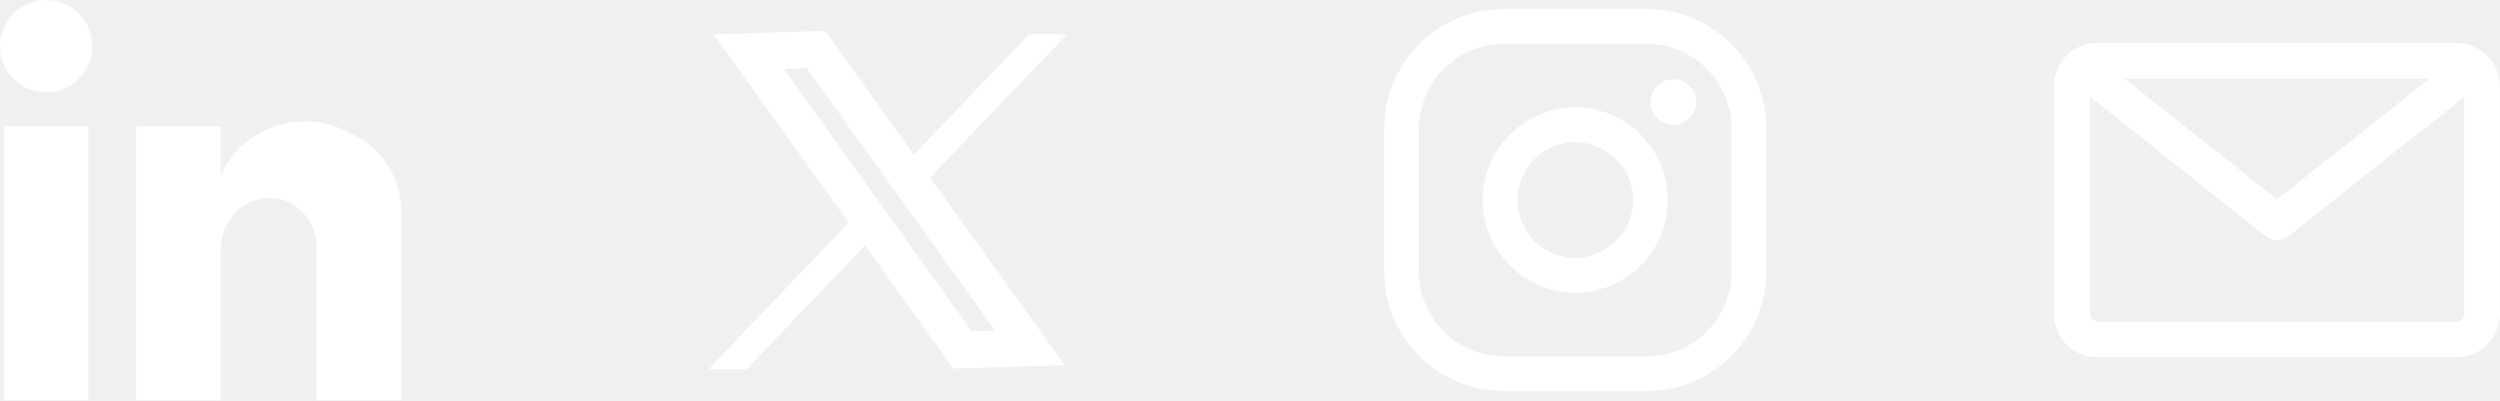
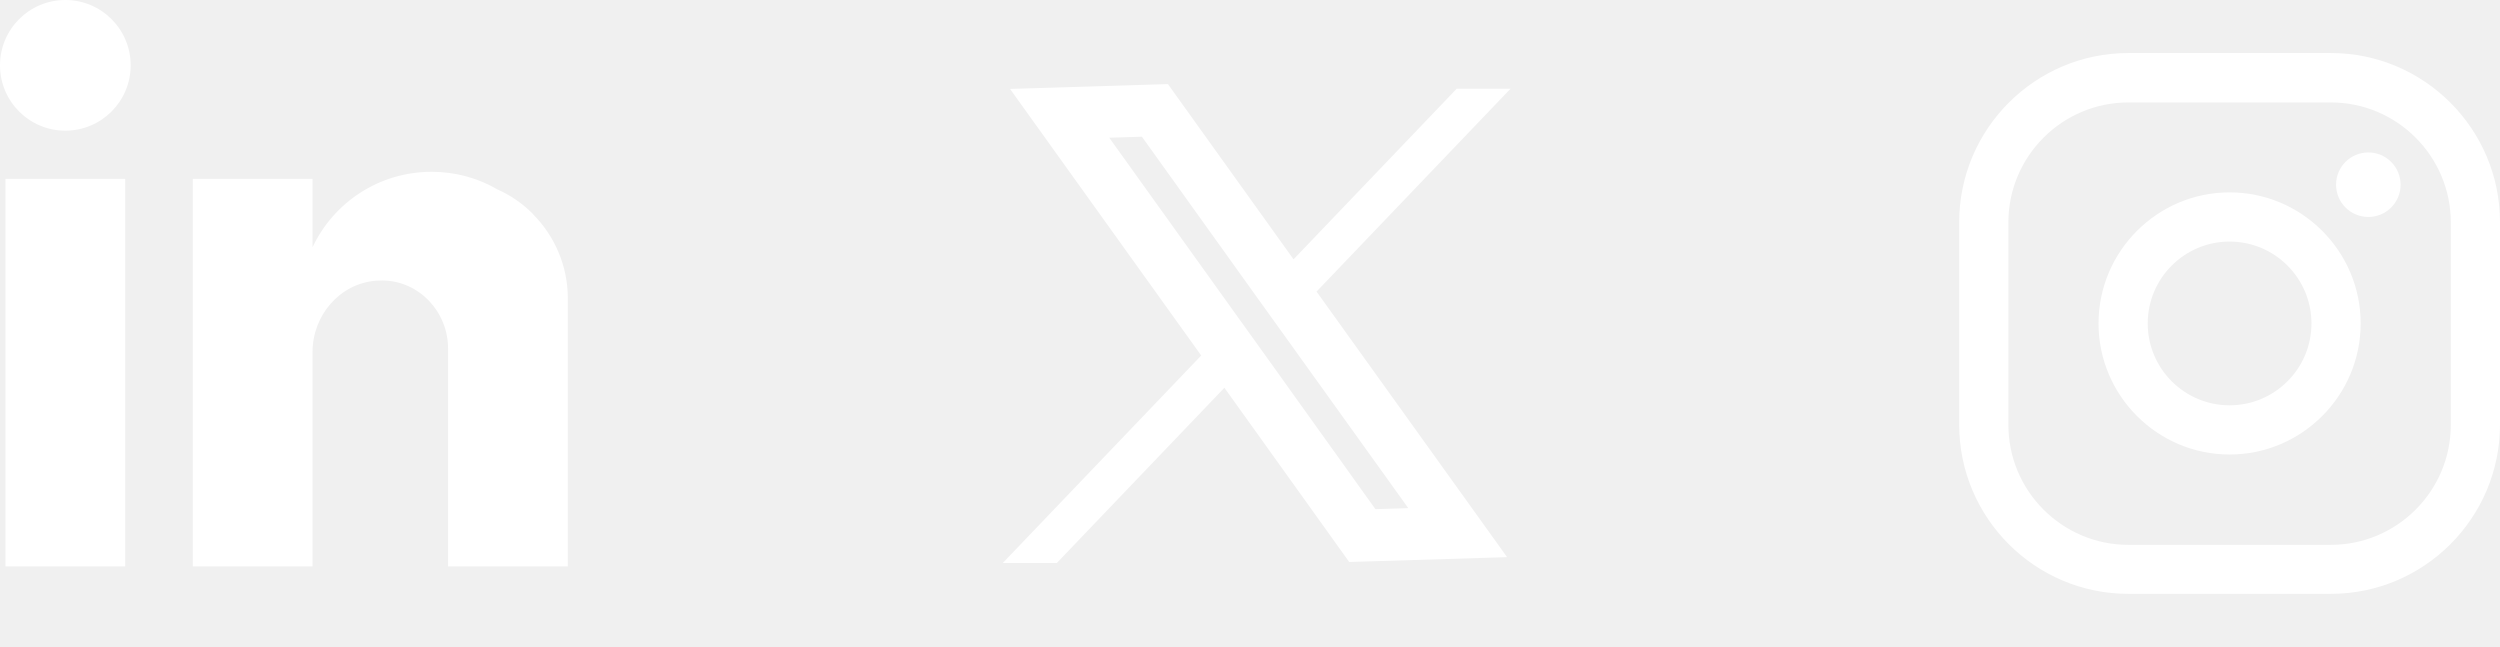
- <svg xmlns="http://www.w3.org/2000/svg" id="Layer_2" data-name="Layer 2" viewBox="0 0 175.48 28.08">
+ <svg xmlns="http://www.w3.org/2000/svg" id="Layer_2" data-name="Layer 2" viewBox="0 -2 123.98 32.08">
  <defs>
    <style>
      .cls-1 {
        fill: #fff;
      }
    </style>
  </defs>
  <g id="Layer_1-2" data-name="Layer 1">
    <g>
      <g>
        <g>
          <path class="cls-1" d="M115.59,27.45h-10.04c-4.62,0-8.39-3.76-8.39-8.39v-10.04c0-4.62,3.76-8.39,8.39-8.39h10.04c4.62,0,8.39,3.76,8.39,8.39v10.04c0,4.62-3.76,8.39-8.39,8.39ZM105.55,3.08c-3.28,0-5.95,2.67-5.95,5.95v10.04c0,3.28,2.67,5.95,5.95,5.95h10.04c3.28,0,5.95-2.67,5.95-5.95v-10.04c0-3.28-2.67-5.95-5.95-5.95h-10.04Z" />
          <path class="cls-1" d="M110.57,20.54c-3.58,0-6.5-2.92-6.5-6.5s2.92-6.5,6.5-6.5,6.5,2.92,6.5,6.5-2.92,6.5-6.5,6.5ZM110.57,9.98c-2.24,0-4.06,1.82-4.06,4.06s1.82,4.06,4.06,4.06,4.06-1.82,4.06-4.06-1.82-4.06-4.06-4.06Z" />
          <circle class="cls-1" cx="117.45" cy="7.16" r="1.6" />
        </g>
        <path class="cls-1" d="M74.92,2.4h-2.68l-8.09,8.46-6.23-8.69-7.83.24,9.48,13.22-9.84,10.29h2.68l8.31-8.69,6.19,8.64,7.83-.24-9.45-13.17,9.62-10.06ZM69.83,23.2l-1.62.05-5.67-7.92-1.15-1.6-6.38-8.9,1.62-.05,5.71,7.97,1.15,1.6,6.35,8.85Z" />
-         <g>
+         <g transform="translate(0,-2)">
          <rect class="cls-1" x=".27" y="8.87" width="5.94" height="19.22" />
          <circle class="cls-1" cx="3.24" cy="3.24" r="3.24" />
          <path class="cls-1" d="M26.42,10.6c-.5-.5-1.1-.92-1.76-1.21-.96-.56-2.07-.87-3.26-.87-2.61,0-4.86,1.53-5.9,3.74v-3.39h-5.94v19.22h5.94v-10.64c0-1.81,1.35-3.39,3.15-3.53.1,0,.19-.01.29-.01.01,0,.03,0,.04,0,1.81.02,3.24,1.56,3.24,3.37v10.81h5.94v-13.28c0-1.64-.66-3.12-1.74-4.2Z" />
        </g>
      </g>
-       <g id="YCgOiG">
-         <path class="cls-1" d="M175.48,21.96c0,1.83-1.39,3.12-3.15,3.12h-25.12c-1.71,0-3.05-1.38-3.05-3.08V6.08c0-1.69,1.34-3.07,3.05-3.07h25.12c1.75,0,3.14,1.3,3.14,3.08v15.88ZM170.5,5.52h-21.36s10.69,8.49,10.69,8.49l10.68-8.49ZM172.97,21.95V6.8s-12.26,9.72-12.26,9.72c-.53.44-1.17.47-1.7.04l-12.3-9.76v15.2c.03.34.18.53.53.58h25.11c.37,0,.63-.18.63-.63Z" />
-       </g>
    </g>
  </g>
</svg>
